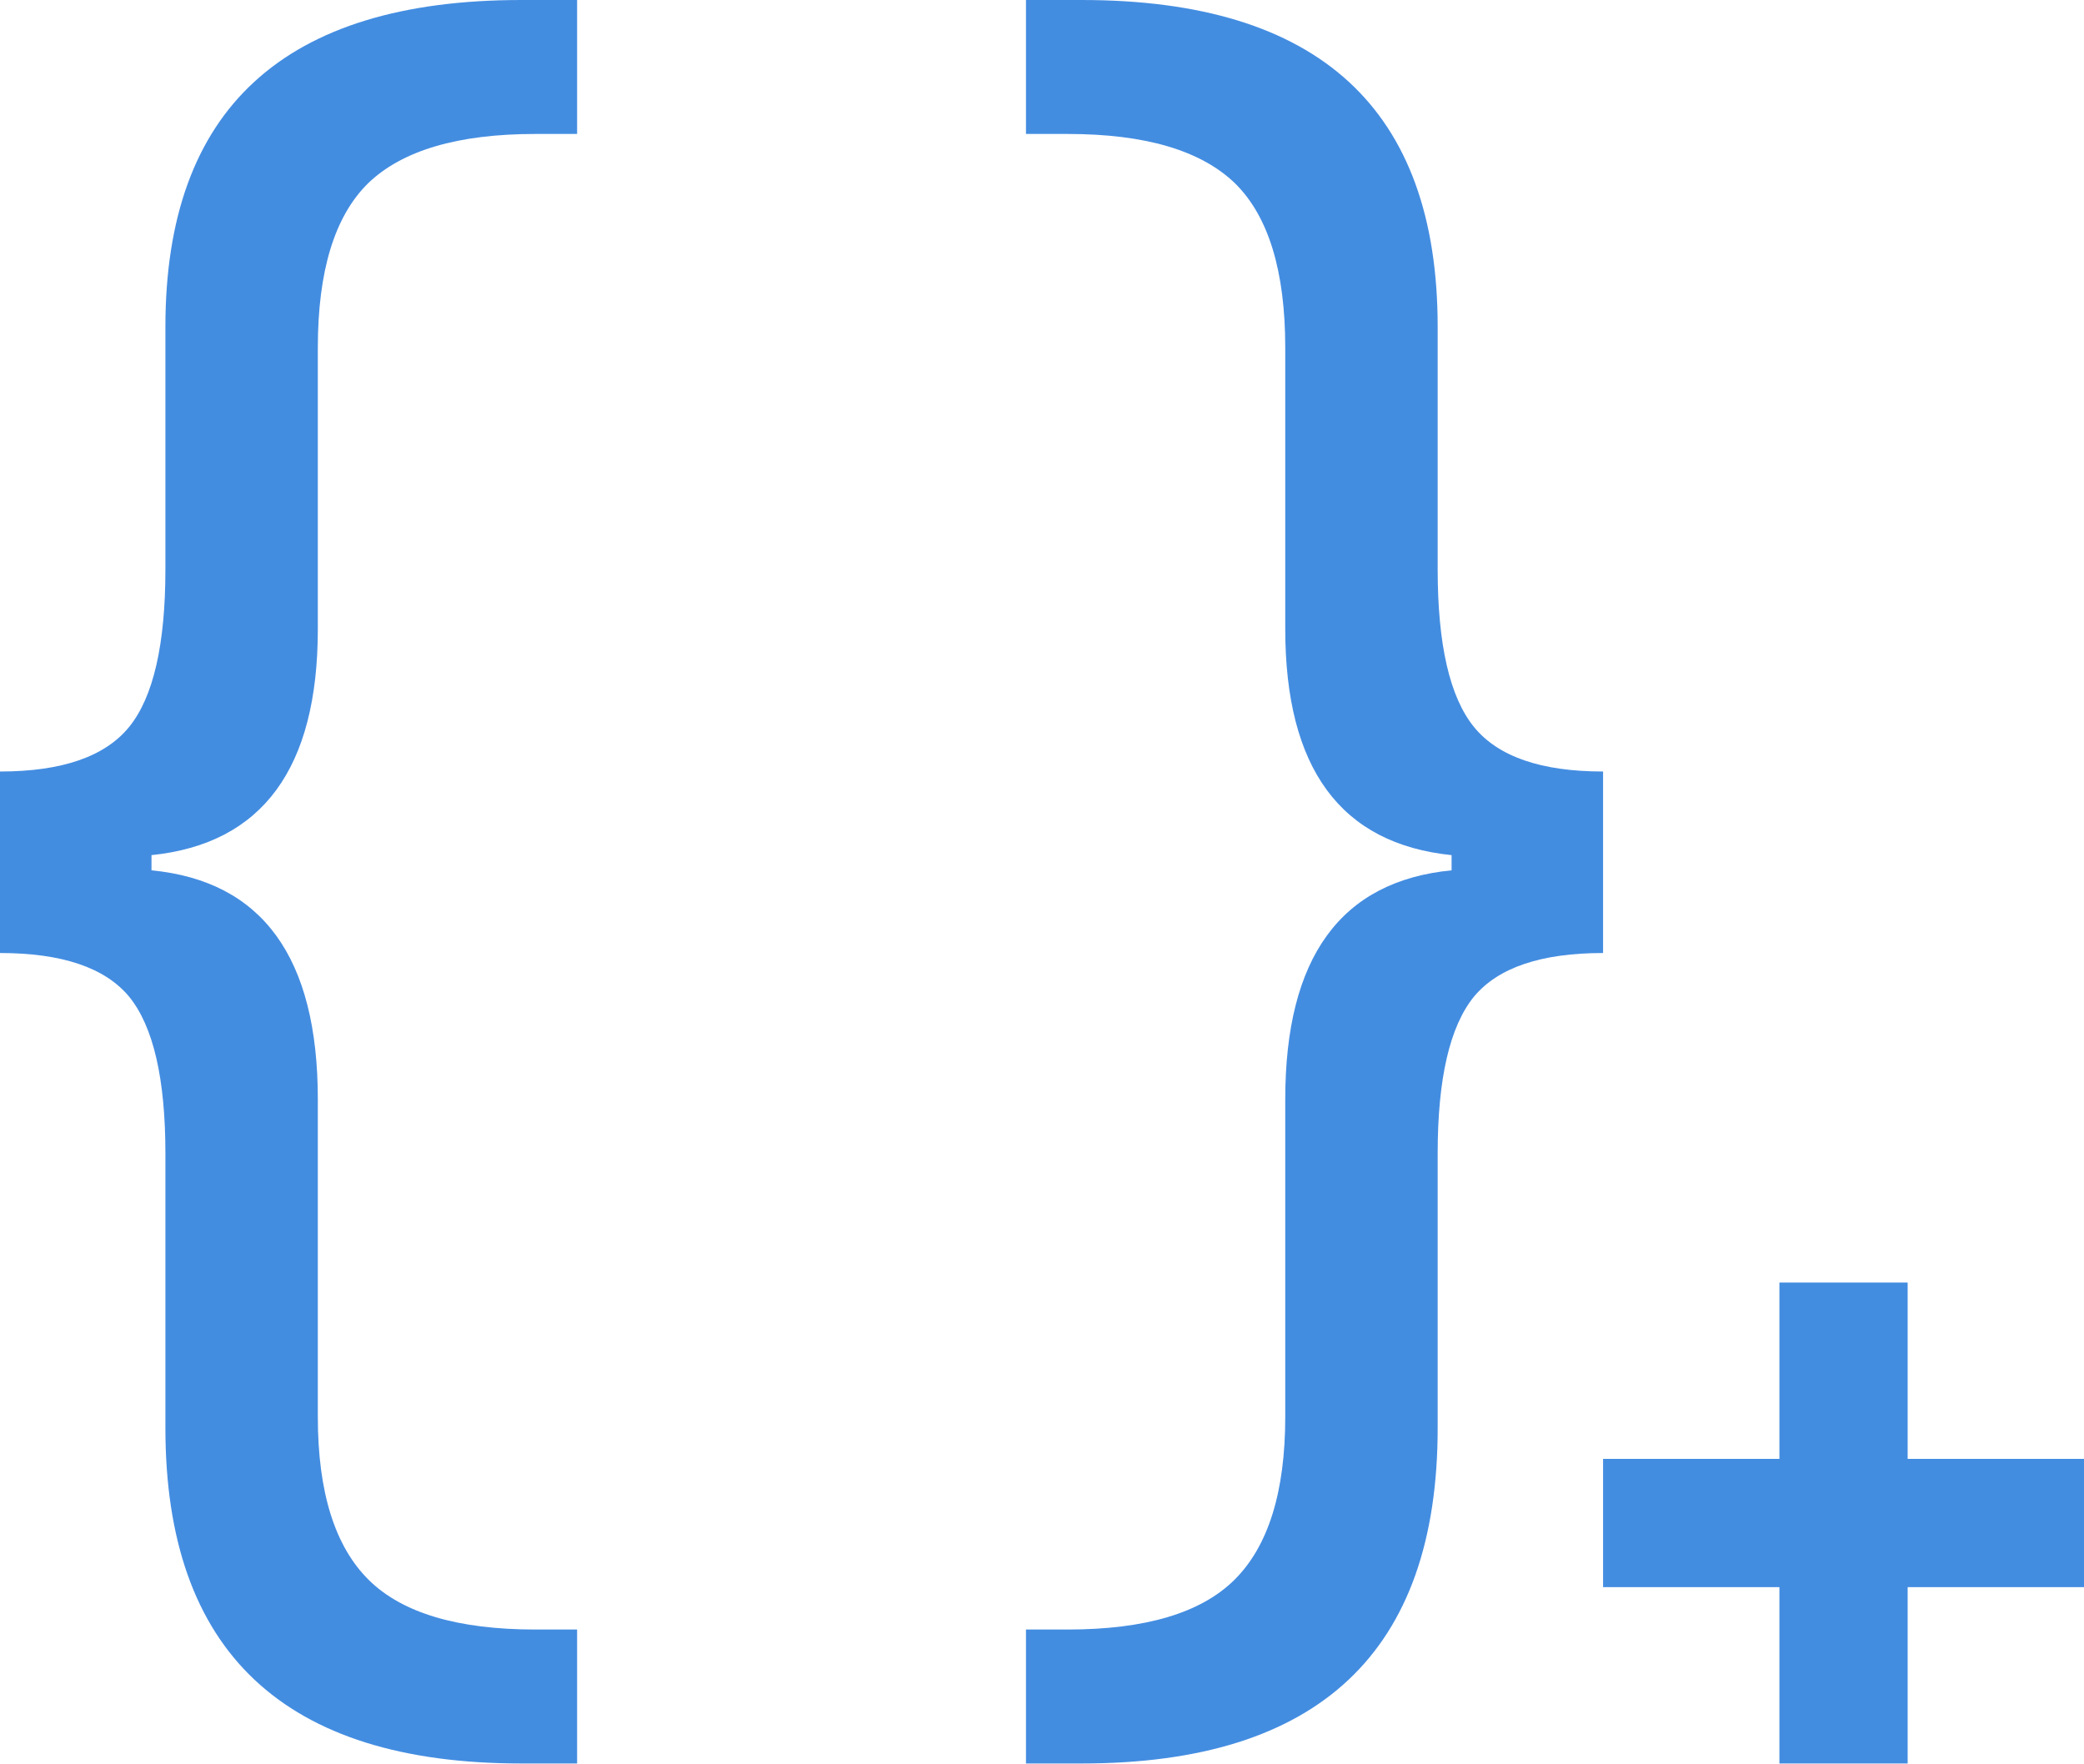
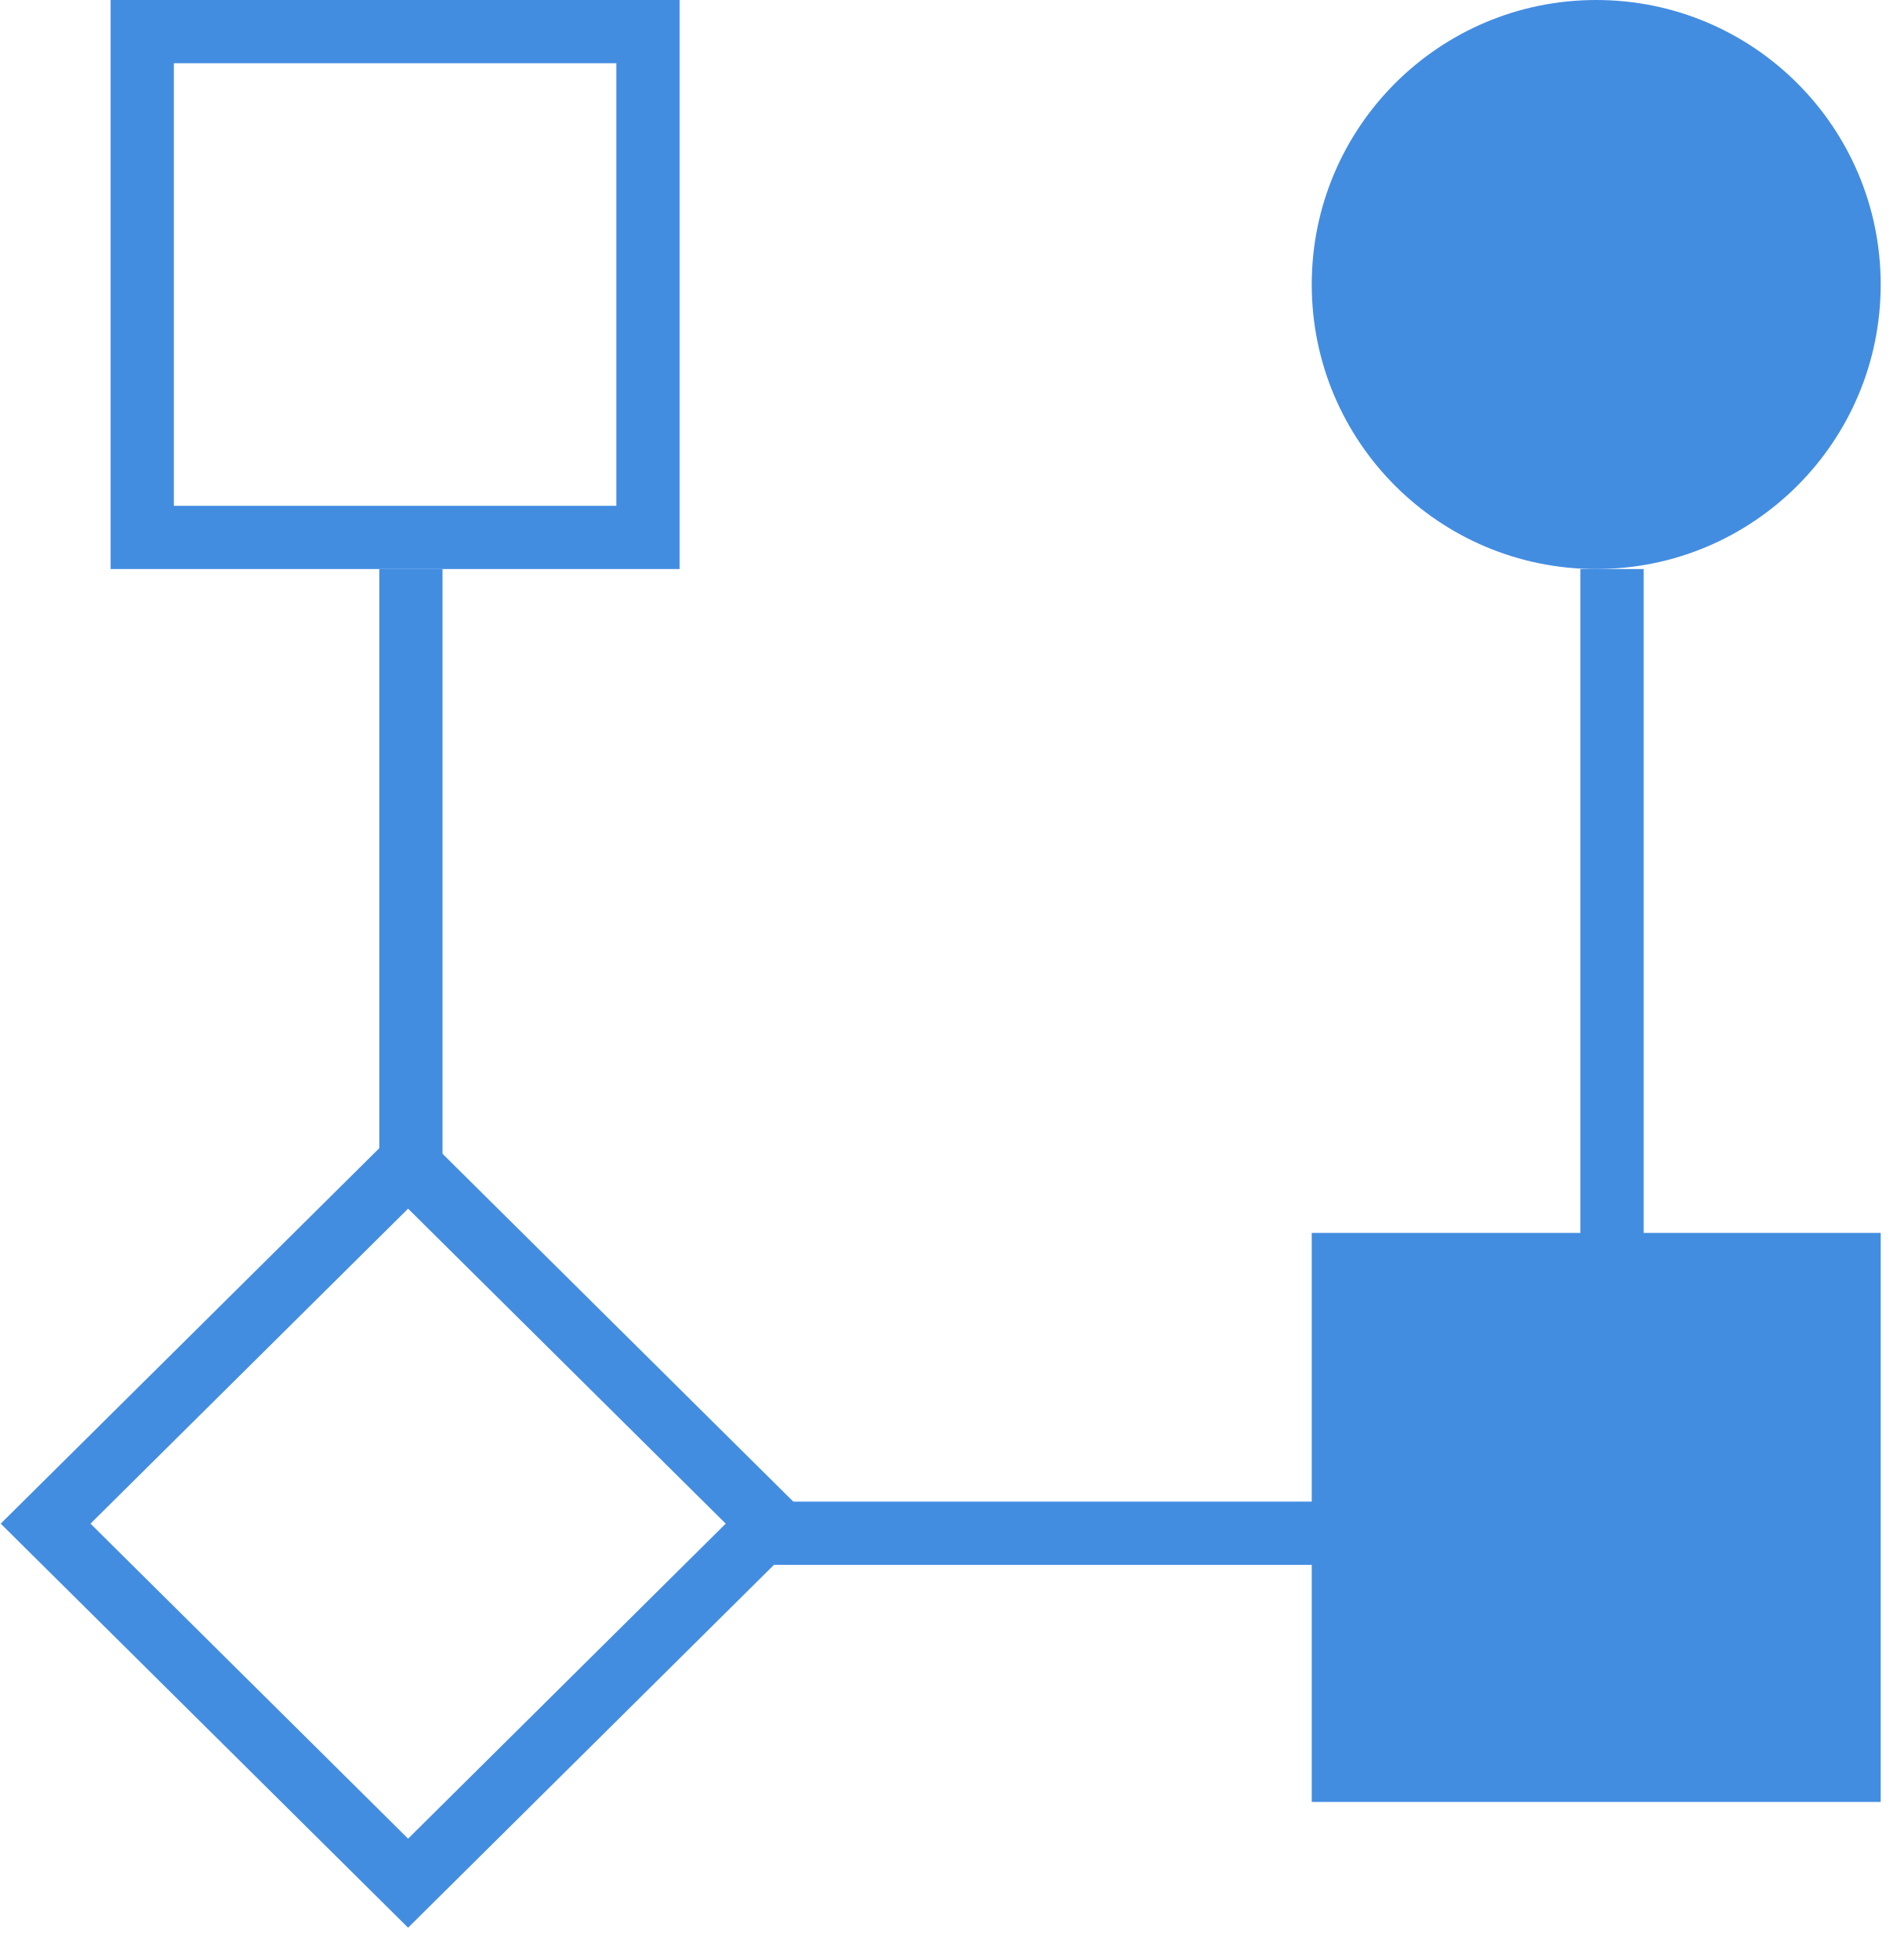
- <svg xmlns="http://www.w3.org/2000/svg" width="65" height="55" viewBox="0 0 65 55" fill="none">
-   <path fill-rule="evenodd" clip-rule="evenodd" d="M9.913 34.286C9.913 29.861 8.184 27.48 4.725 27.144V26.67C8.184 26.315 9.913 23.964 9.913 19.617V10.846C9.913 8.455 10.435 6.747 11.478 5.719C12.541 4.692 14.28 4.178 16.696 4.178H18V0H16.261C8.86 0 5.159 3.398 5.159 10.194V17.75C5.159 20.102 4.783 21.741 4.029 22.67C3.275 23.598 1.932 24.062 0 24.062V29.723C1.932 29.723 3.275 30.177 4.029 31.086C4.783 32.014 5.159 33.644 5.159 35.975V44.539C5.159 51.513 8.86 55 16.261 55H18V50.822H16.696C14.28 50.822 12.551 50.308 11.507 49.281C10.444 48.234 9.913 46.535 9.913 44.184V34.286ZM40.087 19.617C40.087 23.964 41.816 26.315 45.275 26.67V27.144C41.816 27.48 40.087 29.861 40.087 34.286V44.184C40.087 46.535 39.556 48.234 38.493 49.281C37.449 50.308 35.72 50.822 33.304 50.822H32V55H33.739C41.14 55 44.841 51.513 44.841 44.539V35.975C44.841 33.644 45.217 32.014 45.971 31.086C46.725 30.177 48.068 29.723 50 29.723V24.062C48.068 24.062 46.725 23.598 45.971 22.67C45.217 21.741 44.841 20.102 44.841 17.75V10.194C44.841 3.398 41.14 0 33.739 0H32V4.178H33.304C35.72 4.178 37.459 4.692 38.522 5.719C39.565 6.747 40.087 8.455 40.087 10.846V19.617Z" fill="#438DE1" />
-   <rect x="55.5" y="40" width="4" height="15" fill="#438DE1" />
-   <rect x="65" y="45.5" width="4" height="15" transform="rotate(90 65 45.5)" fill="#438DE1" />
+ <svg xmlns="http://www.w3.org/2000/svg" width="60" height="62" viewBox="0 0 60 62" fill="none">
+   <rect x="4.5" y="1" width="16" height="16" stroke="#438DE1" stroke-width="2" />
+   <path d="M1.443 48.197L12.911 36.825L24.38 48.197L12.911 59.57L1.443 48.197Z" stroke="#438DE1" stroke-width="2" />
+   <rect x="41.5" y="39" width="18" height="18" fill="#438DE1" />
+   <rect x="41.5" width="18" height="18" rx="9" fill="#438DE1" />
+   <path d="M13 18V37" stroke="#438DE1" stroke-width="2" />
+   <path d="M51 18V41" stroke="#438DE1" stroke-width="2" />
+   <path d="M24.5 48.5H52.5" stroke="#438DE1" stroke-width="2" />
</svg>
